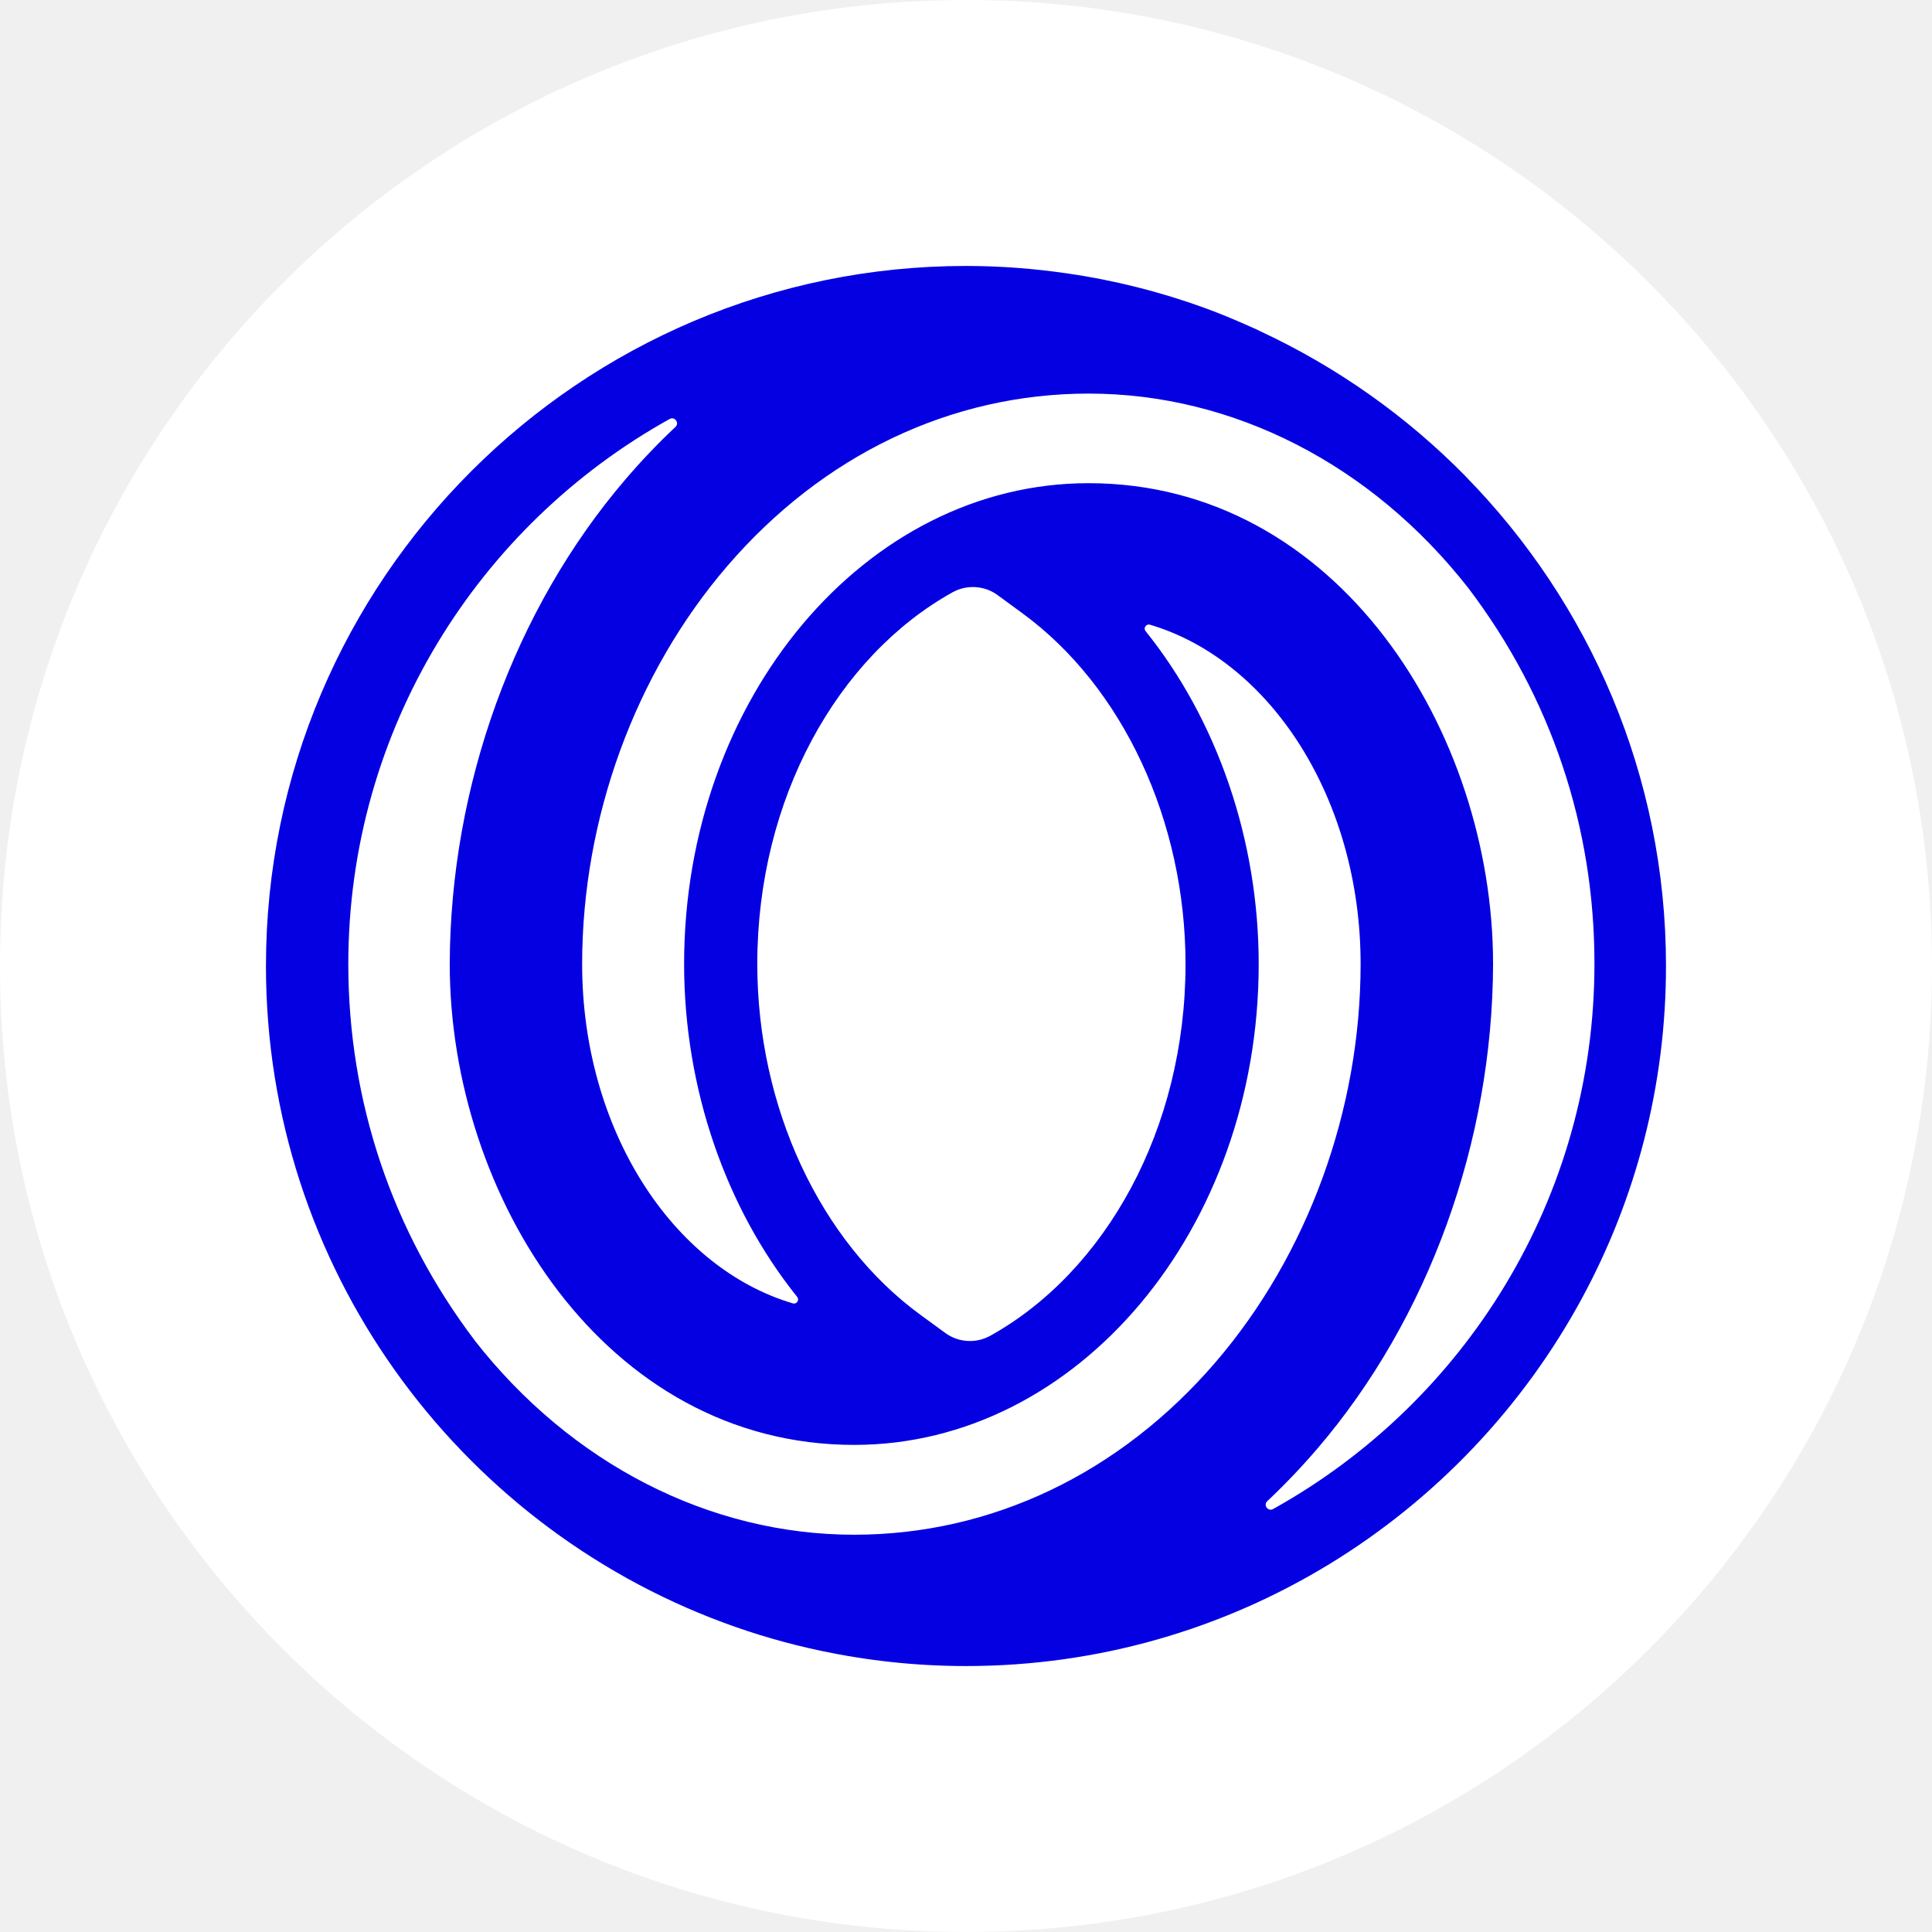
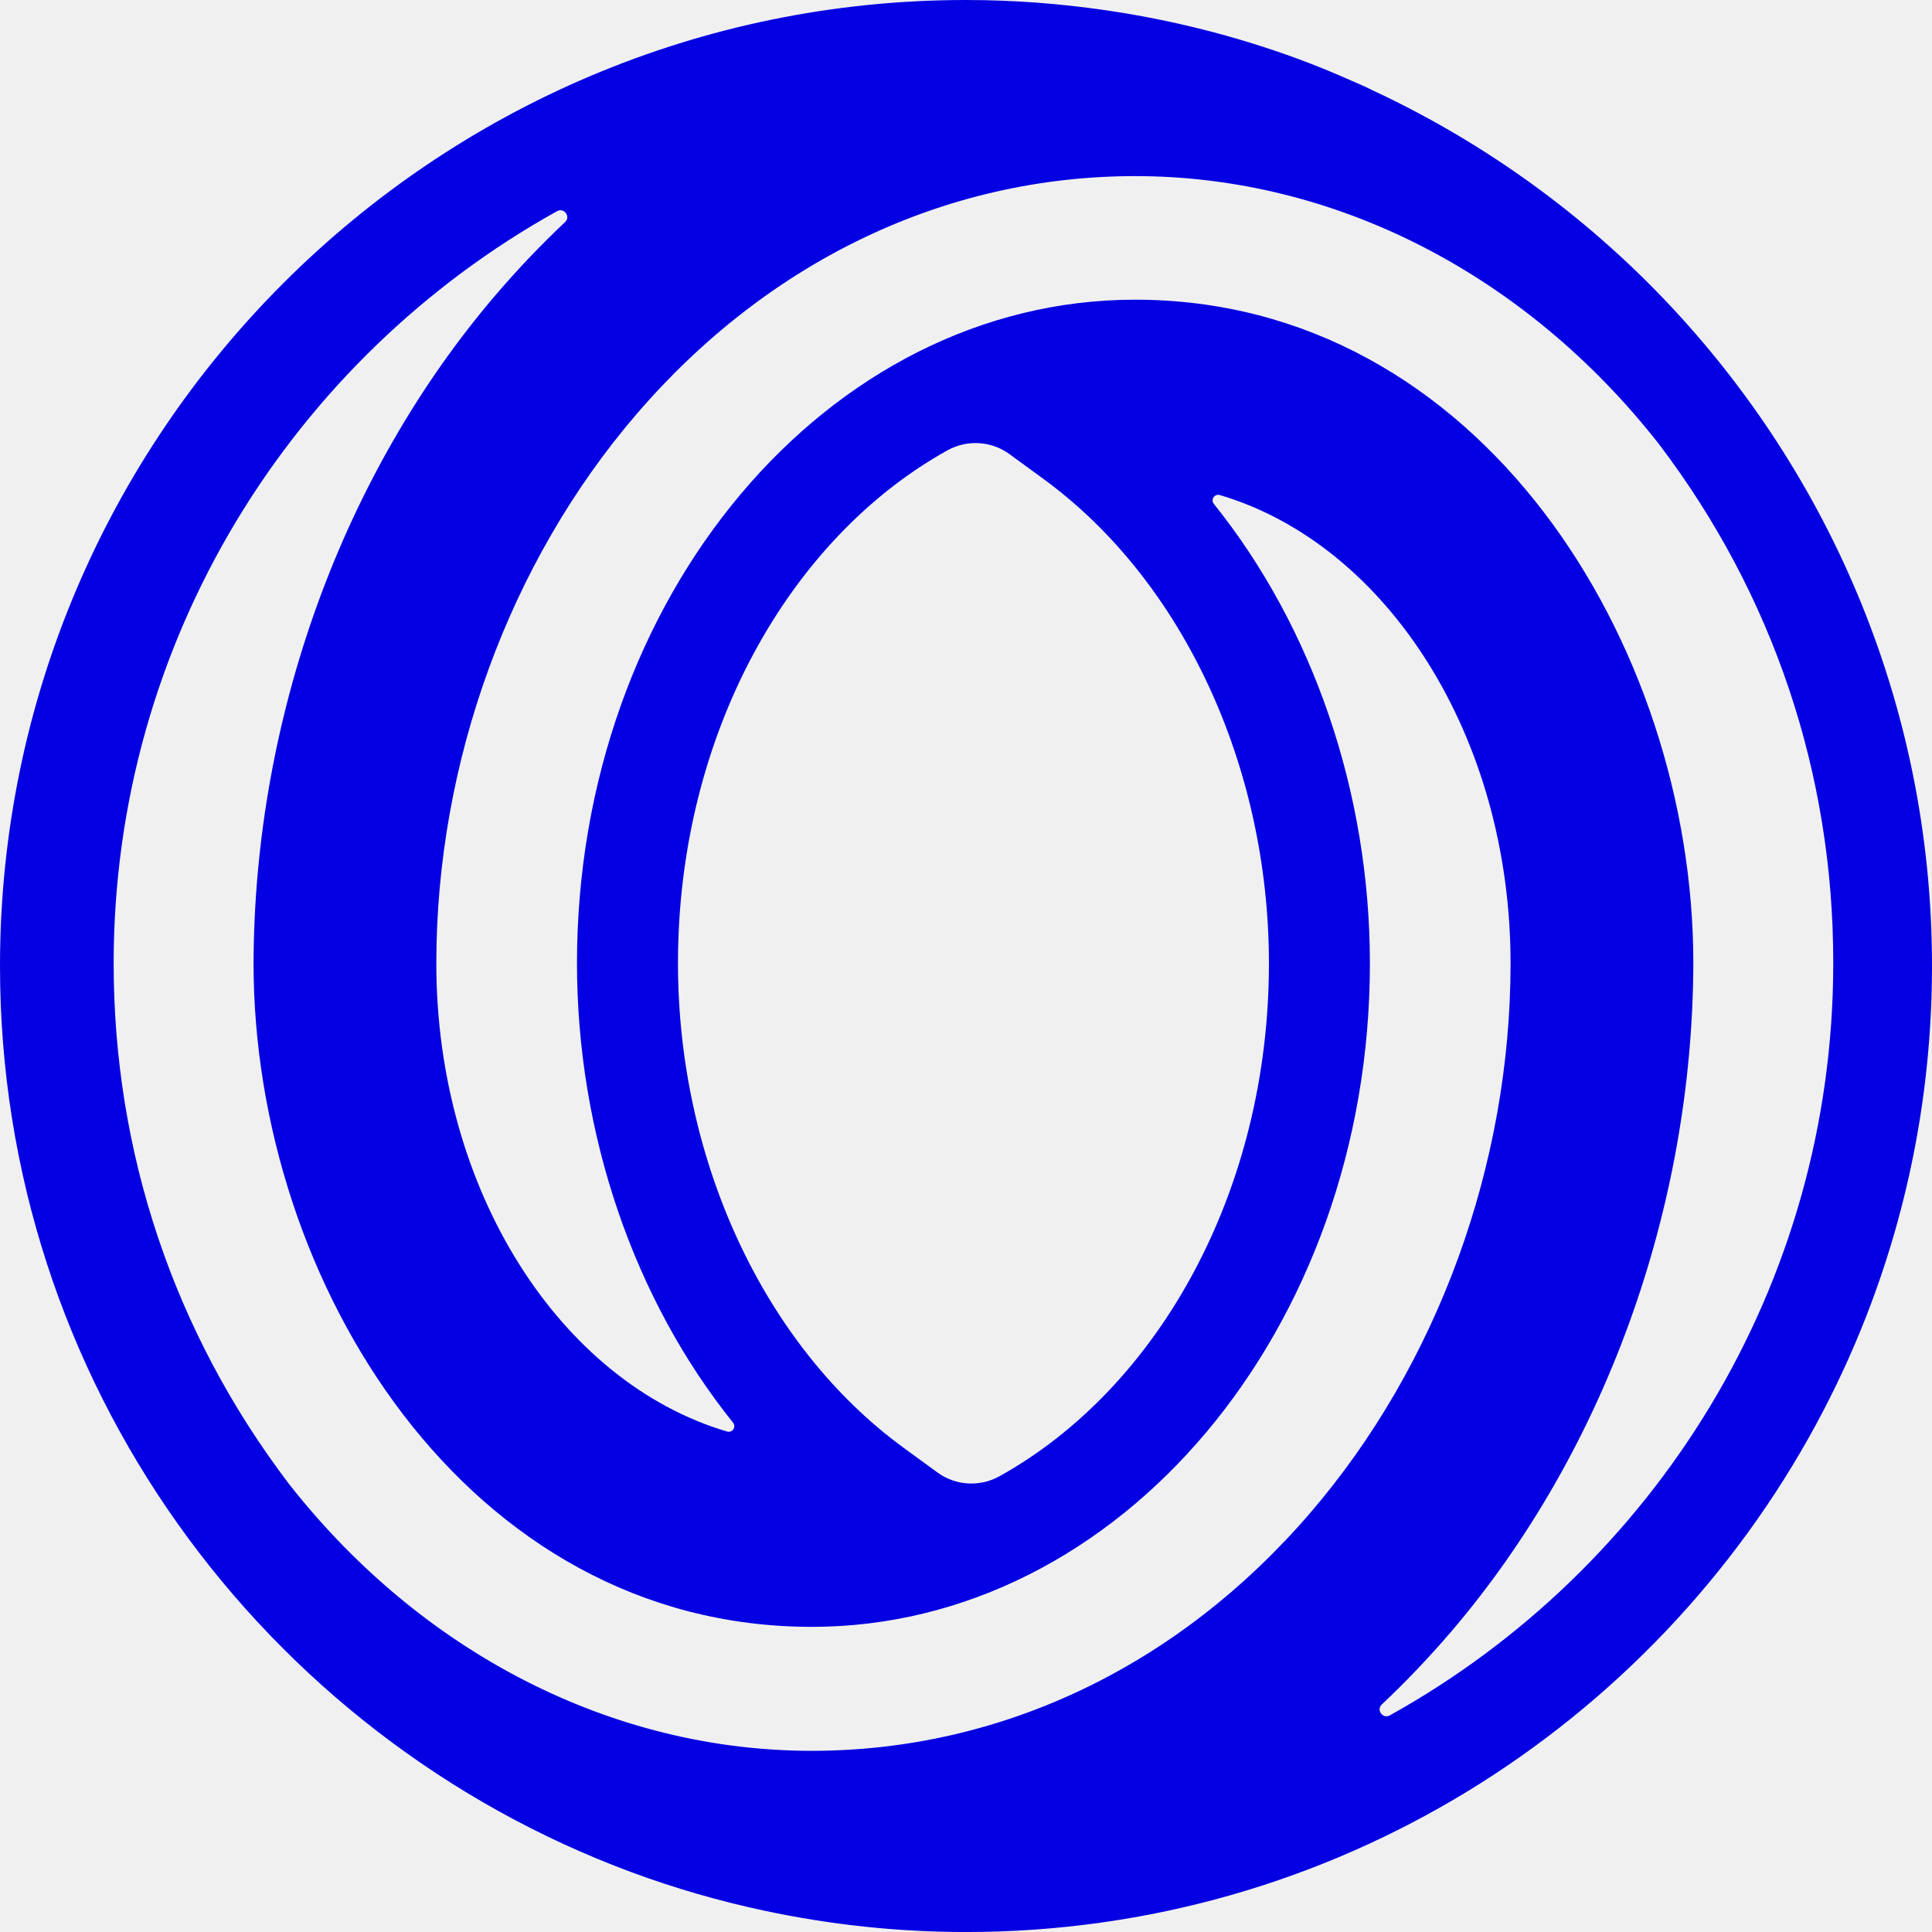
- <svg xmlns="http://www.w3.org/2000/svg" width="32" height="32" viewBox="0 0 32 32" fill="none">
-   <rect width="32" height="32" rx="16" fill="white" />
-   <path d="M24.276 7.89C23.302 6.897 22.15 6.081 20.875 5.487C20.823 5.46 20.77 5.436 20.715 5.413C20.465 5.301 20.212 5.194 19.952 5.1C19.226 4.836 18.466 4.643 17.68 4.529C17.131 4.449 16.571 4.405 16 4.405C9.607 4.405 4.405 9.607 4.405 16C4.405 20.981 7.563 25.237 11.981 26.875C12.5 27.068 13.038 27.224 13.589 27.341C14.367 27.506 15.173 27.595 16 27.595C20.404 27.595 24.241 25.126 26.204 21.5C27.09 19.863 27.594 17.989 27.594 16C27.594 12.845 26.326 9.983 24.275 7.89H24.276ZM7.864 22.203C6.494 20.396 5.769 18.24 5.769 15.968C5.769 12.089 7.92 8.703 11.091 6.94C11.175 6.893 11.258 7.005 11.188 7.071C10.898 7.343 10.62 7.635 10.355 7.945C8.517 10.095 7.458 13.018 7.449 15.968C7.449 19.798 10.01 23.932 14.149 23.932C17.843 23.932 20.848 20.359 20.848 15.968C20.848 13.905 20.156 11.924 18.975 10.454C18.933 10.402 18.983 10.329 19.047 10.347C21.043 10.938 22.536 13.234 22.536 15.968C22.536 18.383 21.66 20.786 20.133 22.563C18.55 24.404 16.424 25.419 14.149 25.42C11.753 25.42 9.46 24.245 7.863 22.203L7.864 22.203ZM24.32 9.74C25.689 11.543 26.411 13.695 26.409 15.966C26.409 19.845 24.259 23.231 21.087 24.994C21.003 25.041 20.92 24.93 20.99 24.864C21.28 24.591 21.558 24.299 21.824 23.989C23.662 21.84 24.721 18.916 24.73 15.966C24.73 12.136 22.168 8.003 18.029 8.003C14.335 8.003 11.331 11.575 11.331 15.966C11.331 18.029 12.023 20.011 13.204 21.481C13.245 21.533 13.196 21.606 13.132 21.588C11.135 20.997 9.642 18.702 9.642 15.969C9.642 13.555 10.518 11.152 12.046 9.376C13.63 7.534 15.755 6.519 18.031 6.519C20.426 6.519 22.718 7.693 24.32 9.74H24.32ZM19.636 15.968C19.636 18.703 18.307 21.064 16.403 22.124C16.167 22.255 15.876 22.238 15.658 22.079L15.251 21.782C13.58 20.564 12.543 18.335 12.543 15.966C12.543 13.231 13.871 10.871 15.776 9.811C16.012 9.68 16.303 9.696 16.521 9.855L16.928 10.153C18.598 11.371 19.636 13.6 19.636 15.969V15.968Z" fill="#0500E2" />
+ <svg xmlns="http://www.w3.org/2000/svg" id="Layer_2" data-name="Layer 2" viewBox="0 0 782.63 782.63">
+   <defs>
+     <style>
+       .cls-1 {
+         fill: #0500e2;
+         stroke-width: 0px;
+       }
+       @media (prefers-color-scheme: dark) {
+         .cls-1 {
+           fill: white;
+         }
+       }
+     </style>
+   </defs>
+   <g id="Layer_1-2" data-name="Layer 1">
+     <path class="cls-1" d="M670.61,117.6c-32.86-33.52-71.73-61.06-114.78-81.11-1.75-.9-3.53-1.72-5.37-2.49-8.46-3.78-17.01-7.38-25.77-10.56-24.51-8.91-50.16-15.41-76.66-19.28-18.53-2.7-37.46-4.16-56.72-4.16C175.54,0,0,175.54,0,391.32c0,168.1,106.56,311.76,255.67,367.04,17.54,6.5,35.67,11.76,54.28,15.71,26.26,5.58,53.47,8.57,81.36,8.57,148.63,0,278.16-83.31,344.39-205.68,29.91-55.27,46.93-118.5,46.93-185.64,0-106.47-42.79-203.09-112.02-273.72ZM116.72,600.67c-46.24-60.99-70.68-133.75-70.68-210.42,0-130.92,72.58-245.19,179.61-304.7,2.83-1.58,5.63,2.18,3.27,4.4-9.78,9.21-19.16,19.05-28.13,29.53-62.03,72.55-97.77,171.21-98.08,270.77,0,129.26,86.46,268.77,226.15,268.77,124.66,0,226.07-120.57,226.07-268.77,0-69.63-23.34-136.49-63.2-186.11-1.41-1.75.26-4.23,2.41-3.6,67.38,19.93,117.77,97.42,117.77,189.71,0,81.48-29.56,162.59-81.11,222.56-53.43,62.15-125.15,96.4-201.94,96.43-80.87,0-158.26-39.65-212.15-108.56ZM672.12,180.03c46.2,60.84,70.58,133.49,70.51,210.14,0,130.91-72.58,245.19-179.62,304.7-2.83,1.58-5.63-2.18-3.27-4.4,9.78-9.21,19.16-19.06,28.13-29.53,62.03-72.54,97.77-171.21,98.08-270.77,0-129.26-86.46-268.77-226.15-268.77-124.66,0-226.07,120.57-226.07,268.77,0,69.63,23.35,136.5,63.21,186.12,1.4,1.75-.26,4.23-2.41,3.6-67.39-19.92-117.78-97.39-117.78-189.64,0-81.46,29.56-162.56,81.12-222.51,53.45-62.16,125.19-96.4,202.01-96.4,80.81,0,158.17,39.62,212.25,108.69ZM514.03,390.25c0,92.31-44.84,171.97-109.11,207.74-7.96,4.43-17.77,3.88-25.14-1.49l-13.75-10.03c-56.37-41.13-91.39-116.35-91.39-196.29,0-92.3,44.84-171.96,109.12-207.73,7.97-4.43,17.78-3.88,25.14,1.49l13.74,10.03c56.37,41.13,91.39,116.34,91.39,196.29Z" />
+   </g>
</svg>
